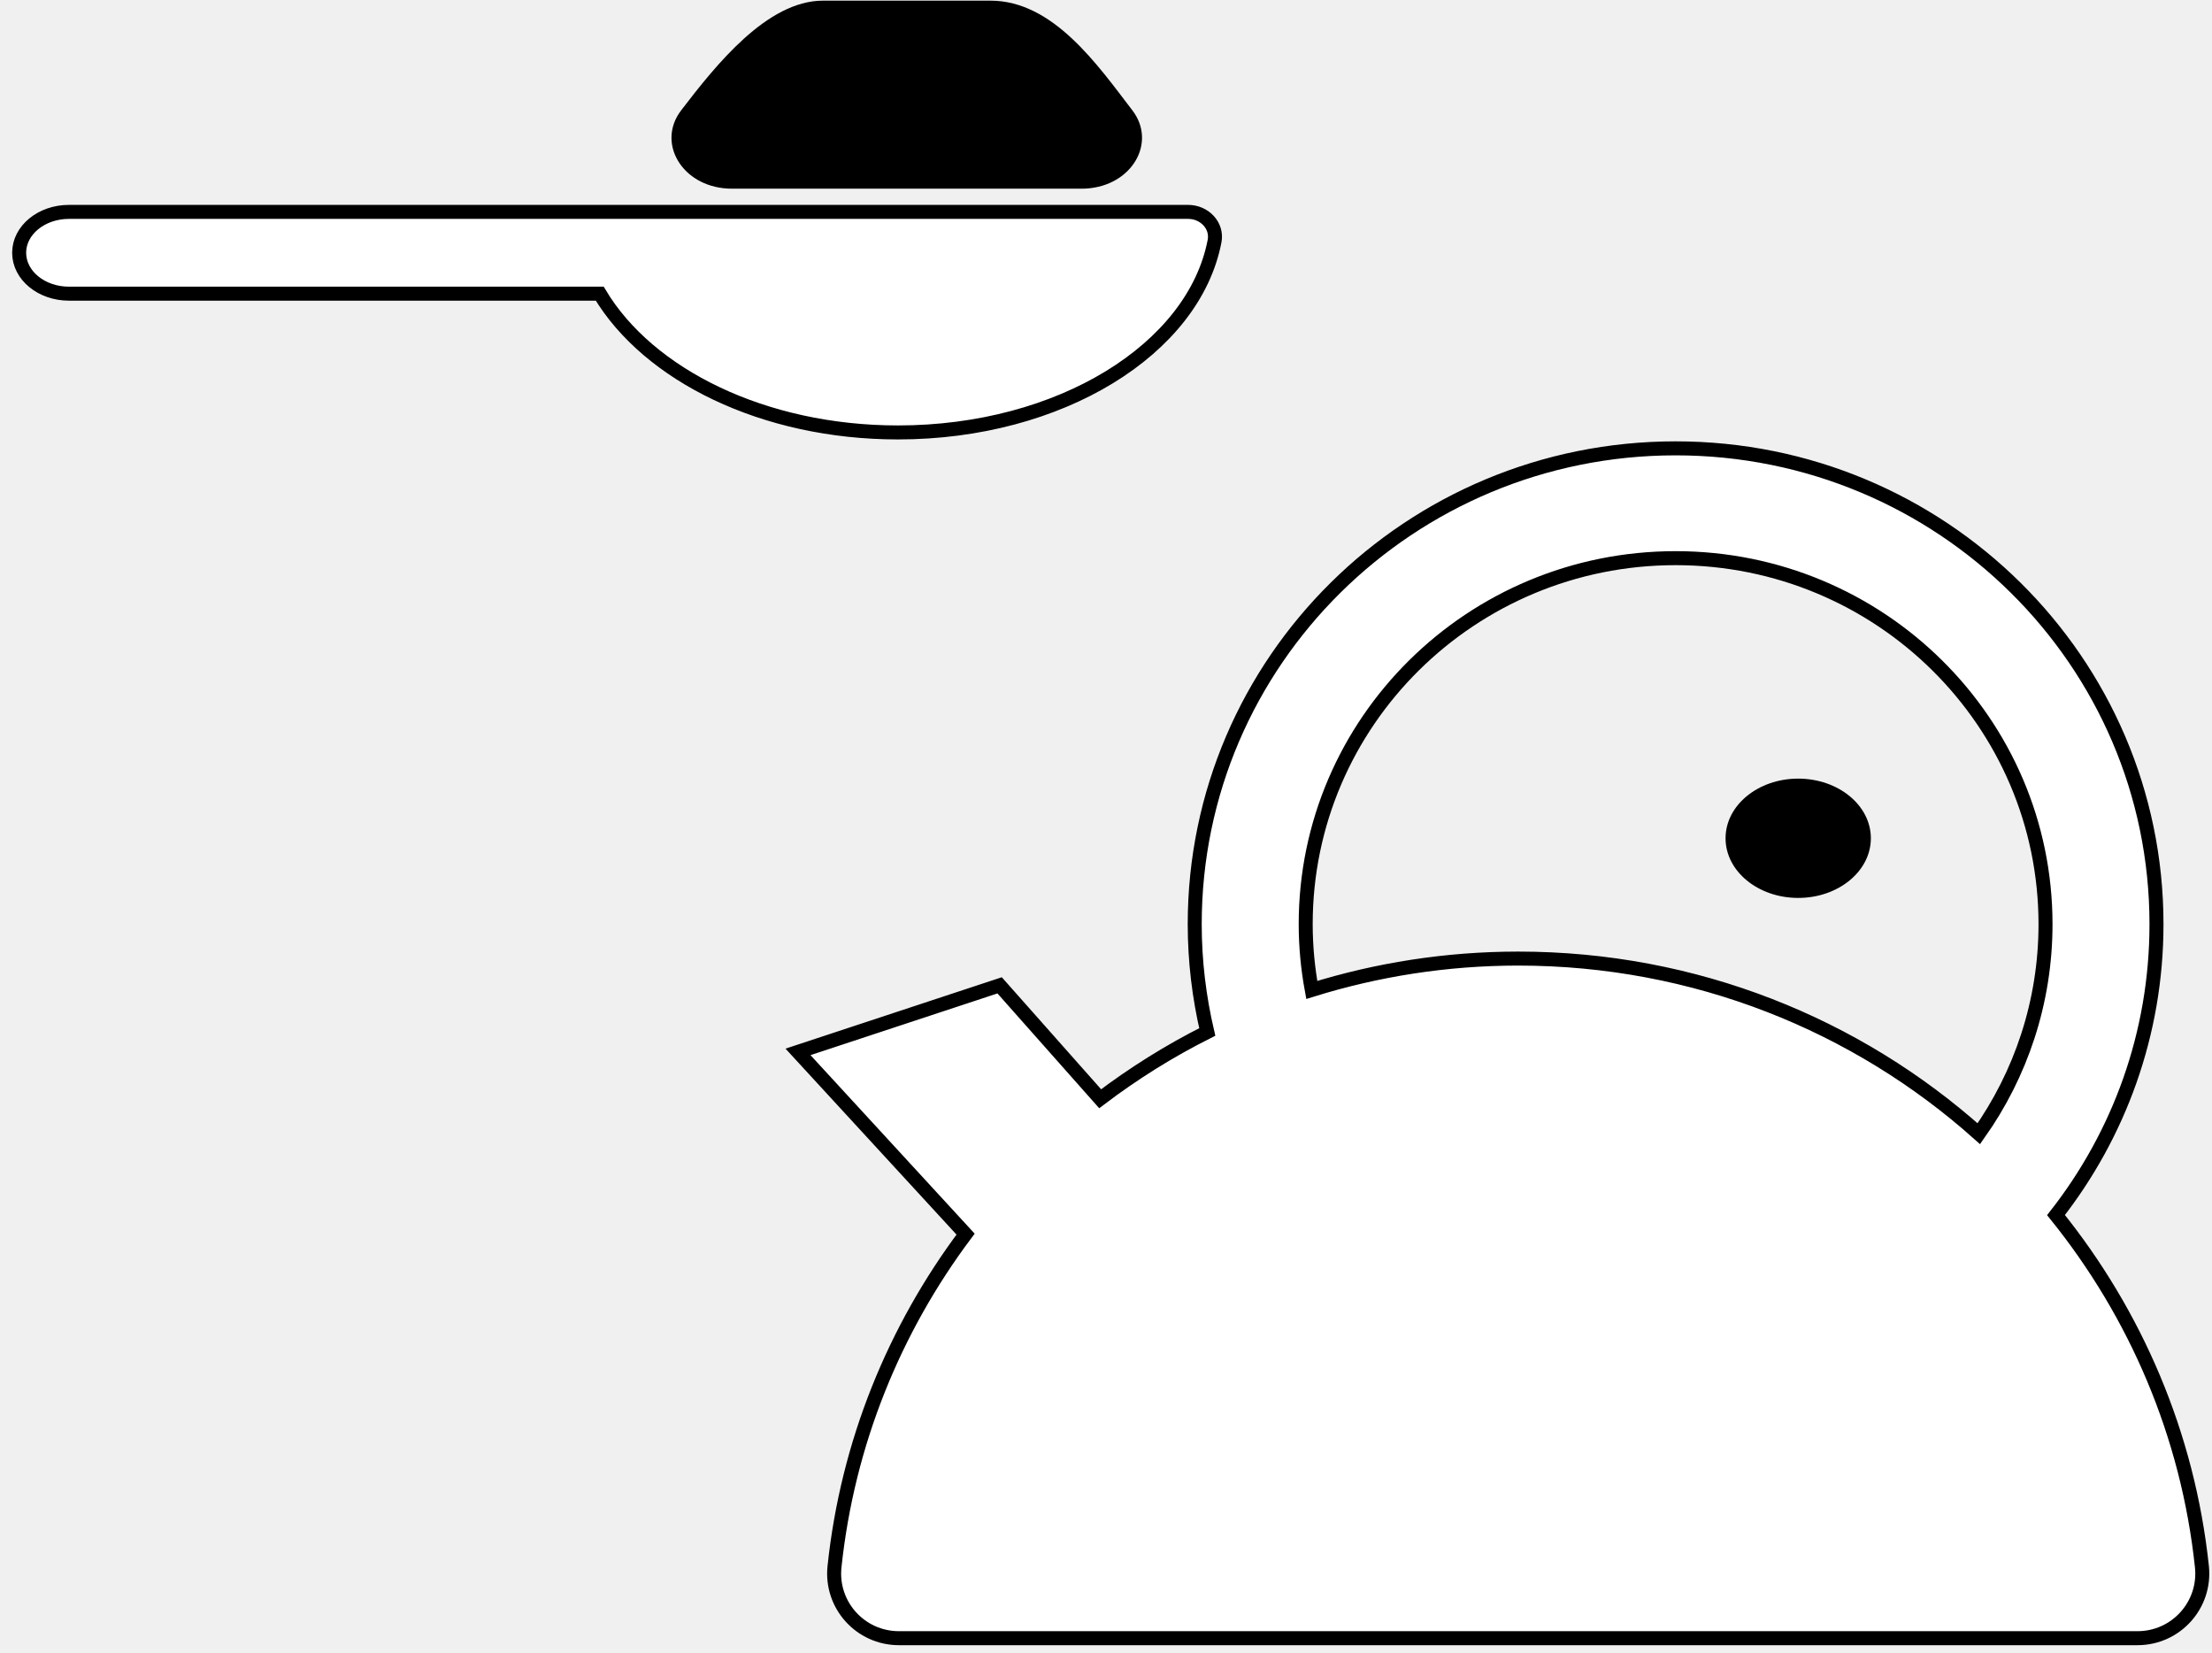
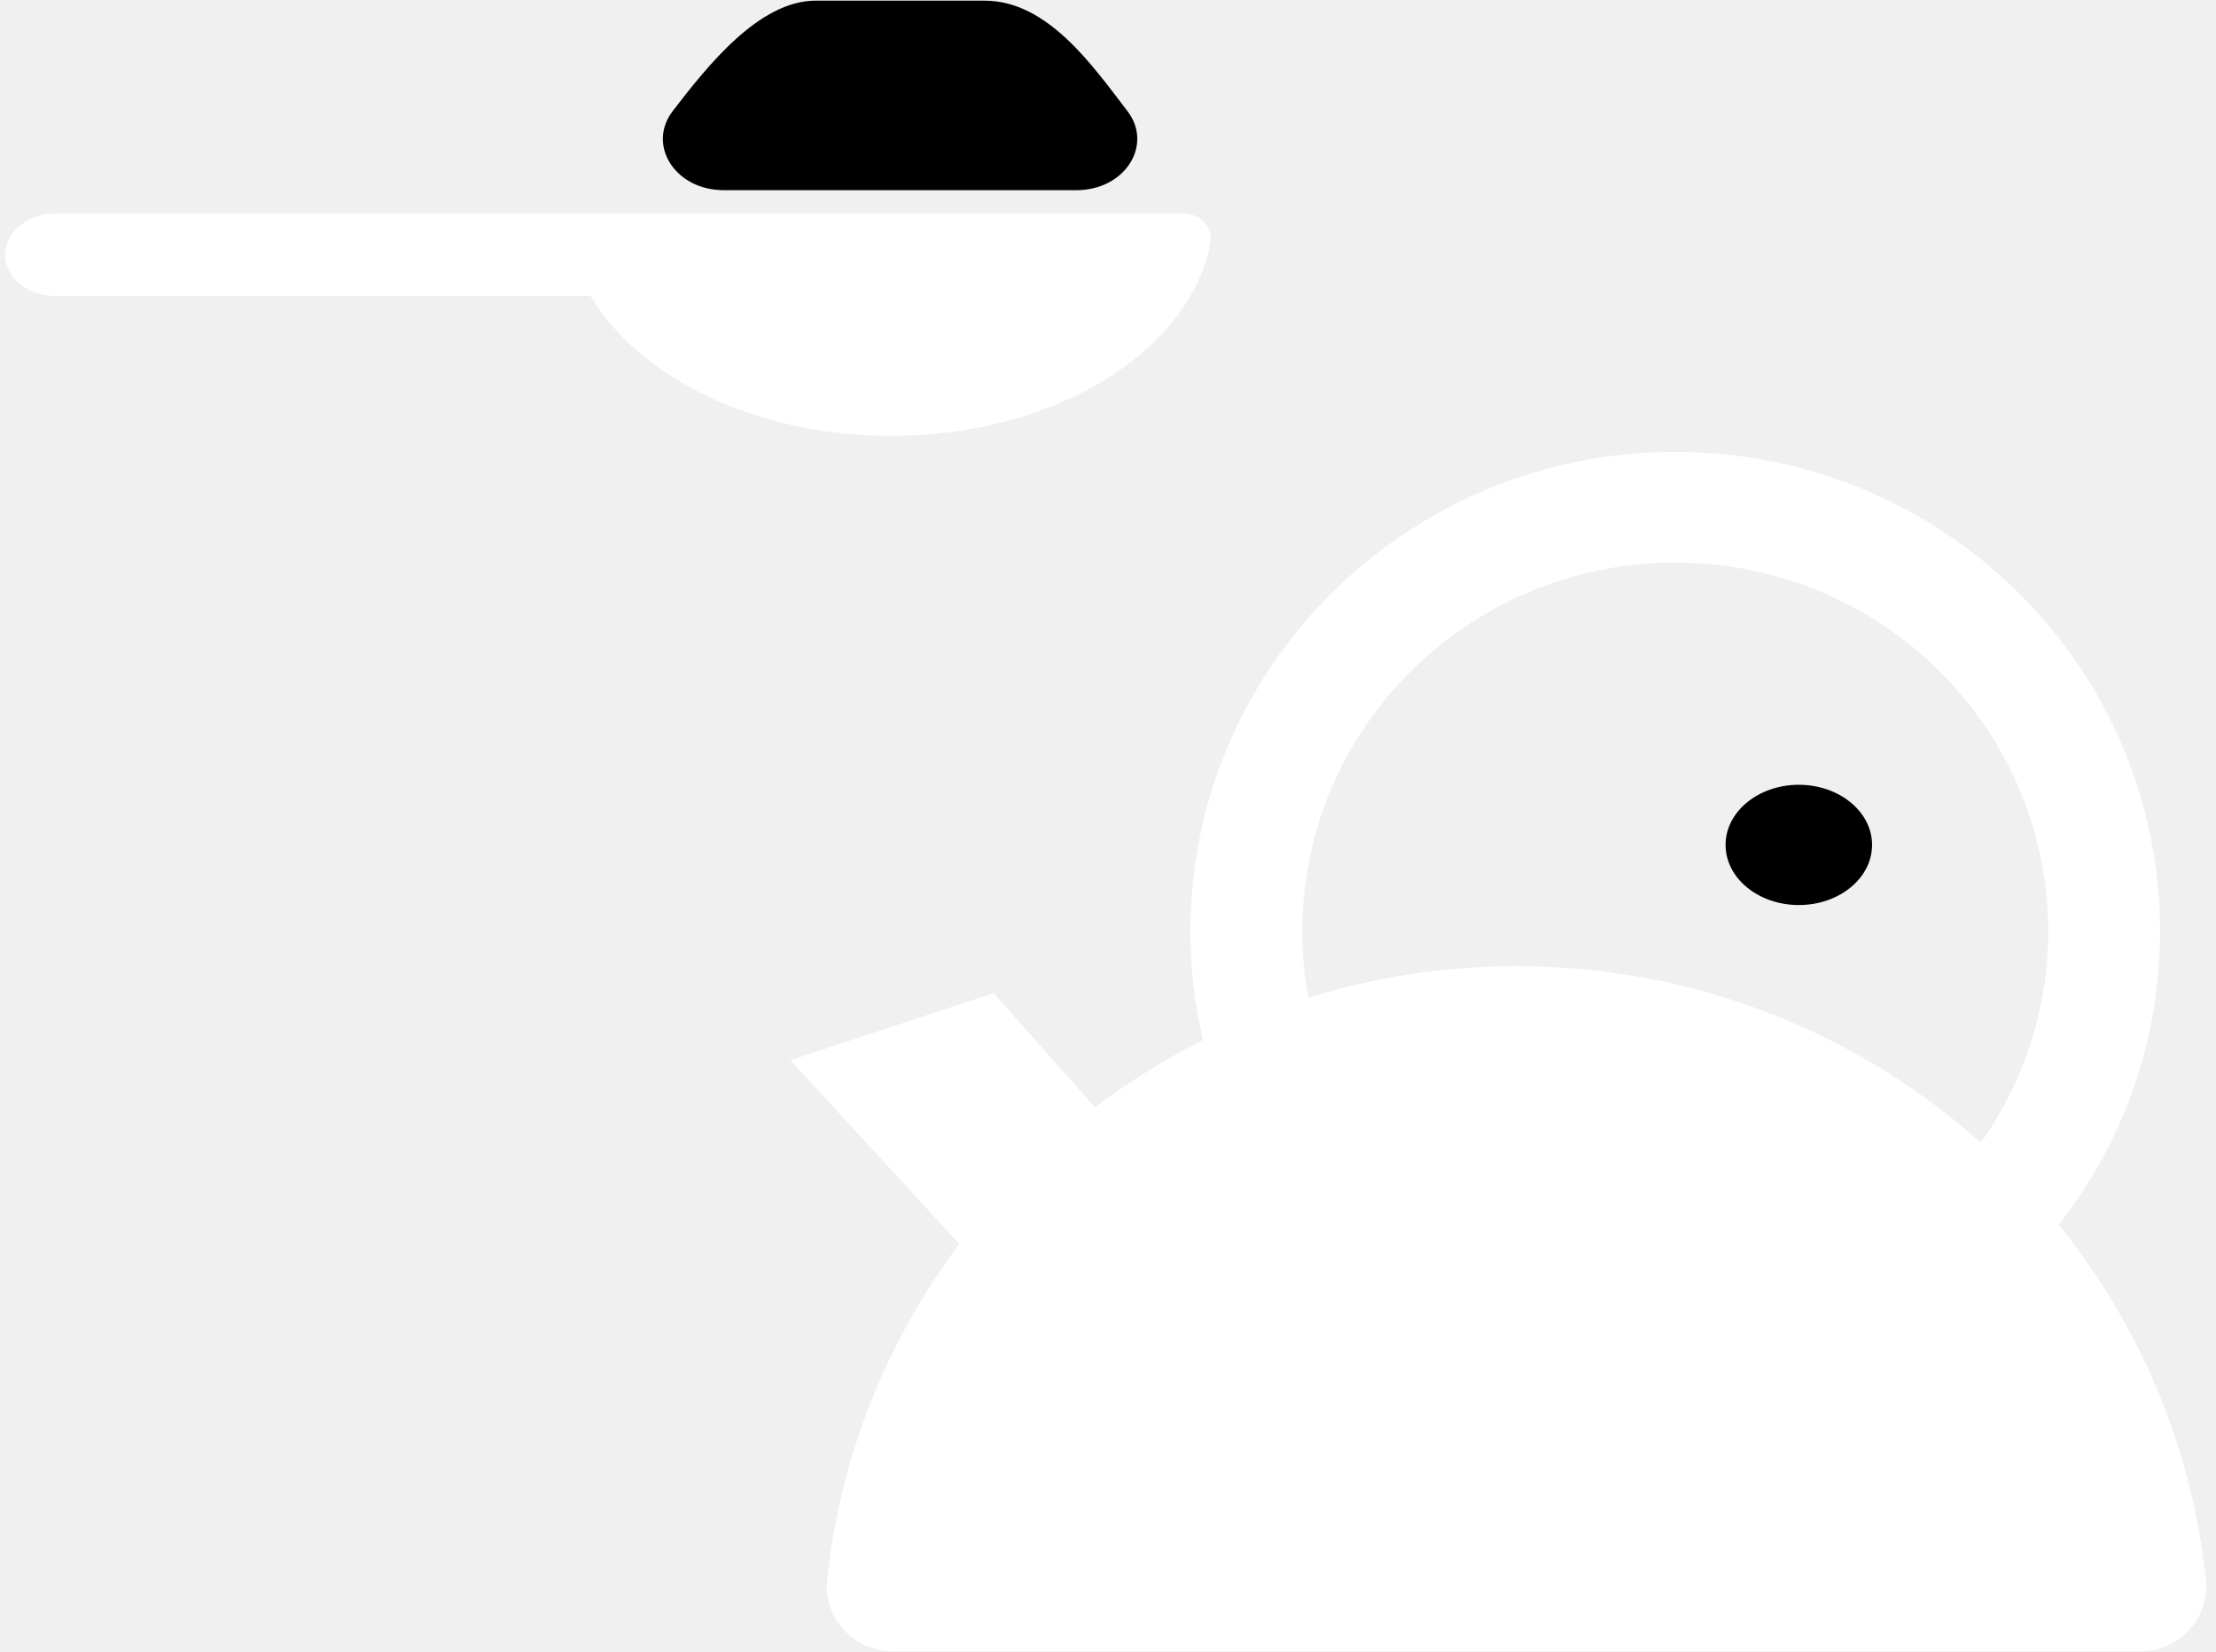
- <svg xmlns="http://www.w3.org/2000/svg" width="158px" height="118px" viewBox="0 0 158 118" version="1.1">
+ <svg xmlns="http://www.w3.org/2000/svg" width="157px" height="117px" viewBox="0 0 157 117" version="1.1">
  <defs />
  <g id="Page-1" stroke="none" stroke-width="1" fill="none" fill-rule="evenodd">
-     <g id="Artboard-3" transform="translate(-420, -737)">
-       <g id="kettle" transform="translate(421, 737)">
-         <g id="Kettle" transform="translate(56, 32)">
-           <path d="M100.28,79.895 C99.282,70.453 95.535,61.823 89.858,54.781 C94.353,49.036 97.035,41.832 97.035,34.005 C97.035,15.236 81.656,0.021 62.686,0.021 C43.716,0.021 28.337,15.236 28.337,34.005 C28.337,36.654 28.654,39.228 29.233,41.703 C26.529,43.062 23.971,44.662 21.583,46.473 L14.402,38.373 L-2.84217094e-14,43.126 L11.971,56.142 C6.888,62.924 3.542,71.052 2.607,79.895 C2.319,82.618 4.446,85 7.216,85 L95.671,85 C98.441,85 100.568,82.618 100.28,79.895 L100.28,79.895 Z M36.264,34.005 C36.264,19.567 48.093,7.864 62.686,7.864 C77.279,7.864 89.108,19.567 89.108,34.005 C89.108,39.572 87.343,44.73 84.344,48.97 C75.637,41.197 64.1,36.462 51.443,36.462 C46.304,36.462 41.354,37.254 36.698,38.702 C36.418,37.178 36.264,35.609 36.264,34.005 L36.264,34.005 Z" id="tetera" stroke="#000000" fill="#FFFFFF" />
-           <path d="M76.633,27.87 C76.633,25.517 74.309,23.609 71.443,23.609 C68.577,23.609 66.254,25.517 66.254,27.87 C66.254,30.223 68.577,32.13 71.443,32.13 C74.309,32.13 76.633,30.223 76.633,27.87" id="bolita" fill="#000000" />
-         </g>
-         <g id="Spoon">
-           <path d="M42.424,15.133 C42.071,15.138 41.955,15.133 41.838,15.133 L3.925,15.133 C1.961,15.133 0.368,16.44 0.368,18.053 C0.368,19.666 1.961,20.974 3.925,20.974 L41.838,20.974 C45.311,26.778 53.529,30.885 63.141,30.885 C74.719,30.885 84.282,24.929 85.756,17.213 C85.963,16.128 85.054,15.133 83.859,15.133 L42.424,15.133 Z" id="spoon" stroke="#000000" fill="#FFFFFF" />
-           <path d="M51.305,13.476 C51.194,13.476 51.083,13.473 50.974,13.467 C47.678,13.282 45.894,10.177 47.653,7.882 C50.132,4.648 53.788,0.047 57.785,0.047 L69.752,0.047 C74.228,0.047 77.406,4.648 79.884,7.882 C81.643,10.177 79.859,13.282 76.564,13.467 C76.454,13.473 76.344,13.476 76.232,13.476 L51.305,13.476 Z" id="borrasca" fill="#000000" />
+     <g id="Desktop" transform="translate(-421, -737)">
+       <g id="Group-4" transform="translate(404, 697)">
+         <g id="kettleSpoon" transform="translate(17, 40)">
+           <g id="Kettle" transform="translate(56, 32)">
+             <path d="M100.28,79.895 C99.282,70.453 95.535,61.823 89.858,54.781 C94.353,49.036 97.035,41.832 97.035,34.005 C97.035,15.236 81.656,0.021 62.686,0.021 C43.716,0.021 28.337,15.236 28.337,34.005 C28.337,36.654 28.654,39.228 29.233,41.703 C26.529,43.062 23.971,44.662 21.583,46.473 L14.402,38.373 L2.84217094e-14,43.126 L11.971,56.142 C6.888,62.924 3.542,71.052 2.607,79.895 C2.319,82.618 4.446,85 7.216,85 L95.671,85 C98.441,85 100.568,82.618 100.28,79.895 L100.28,79.895 Z M36.264,34.005 C36.264,19.567 48.093,7.864 62.686,7.864 C77.279,7.864 89.108,19.567 89.108,34.005 C89.108,39.572 87.343,44.73 84.344,48.97 C75.637,41.197 64.1,36.462 51.443,36.462 C46.304,36.462 41.354,37.254 36.698,38.702 C36.418,37.178 36.264,35.609 36.264,34.005 L36.264,34.005 Z" id="tetera" fill="#FFFFFF" />
+             <path d="M76.633,27.87 C76.633,25.517 74.309,23.609 71.443,23.609 C68.577,23.609 66.254,25.517 66.254,27.87 C66.254,30.223 68.577,32.13 71.443,32.13 C74.309,32.13 76.633,30.223 76.633,27.87" id="bolita" fill="#000000" />
+           </g>
+           <g id="Spoon">
+             <path d="M42.424,15.133 C42.071,15.138 41.955,15.133 41.838,15.133 L3.925,15.133 C1.961,15.133 0.368,16.44 0.368,18.053 C0.368,19.666 1.961,20.974 3.925,20.974 L41.838,20.974 C45.311,26.778 53.529,30.885 63.141,30.885 C74.719,30.885 84.282,24.929 85.756,17.213 C85.963,16.128 85.054,15.133 83.859,15.133 L42.424,15.133 Z" id="spoon" fill="#FFFFFF" />
+             <path d="M51.305,13.476 C51.194,13.476 51.083,13.473 50.974,13.467 C47.678,13.282 45.894,10.177 47.653,7.882 C50.132,4.648 53.788,0.047 57.785,0.047 L69.752,0.047 C74.228,0.047 77.406,4.648 79.884,7.882 C81.643,10.177 79.859,13.282 76.564,13.467 C76.454,13.473 76.344,13.476 76.232,13.476 L51.305,13.476 Z" id="borrasca" fill="#000000" />
+           </g>
        </g>
      </g>
    </g>
  </g>
</svg>
